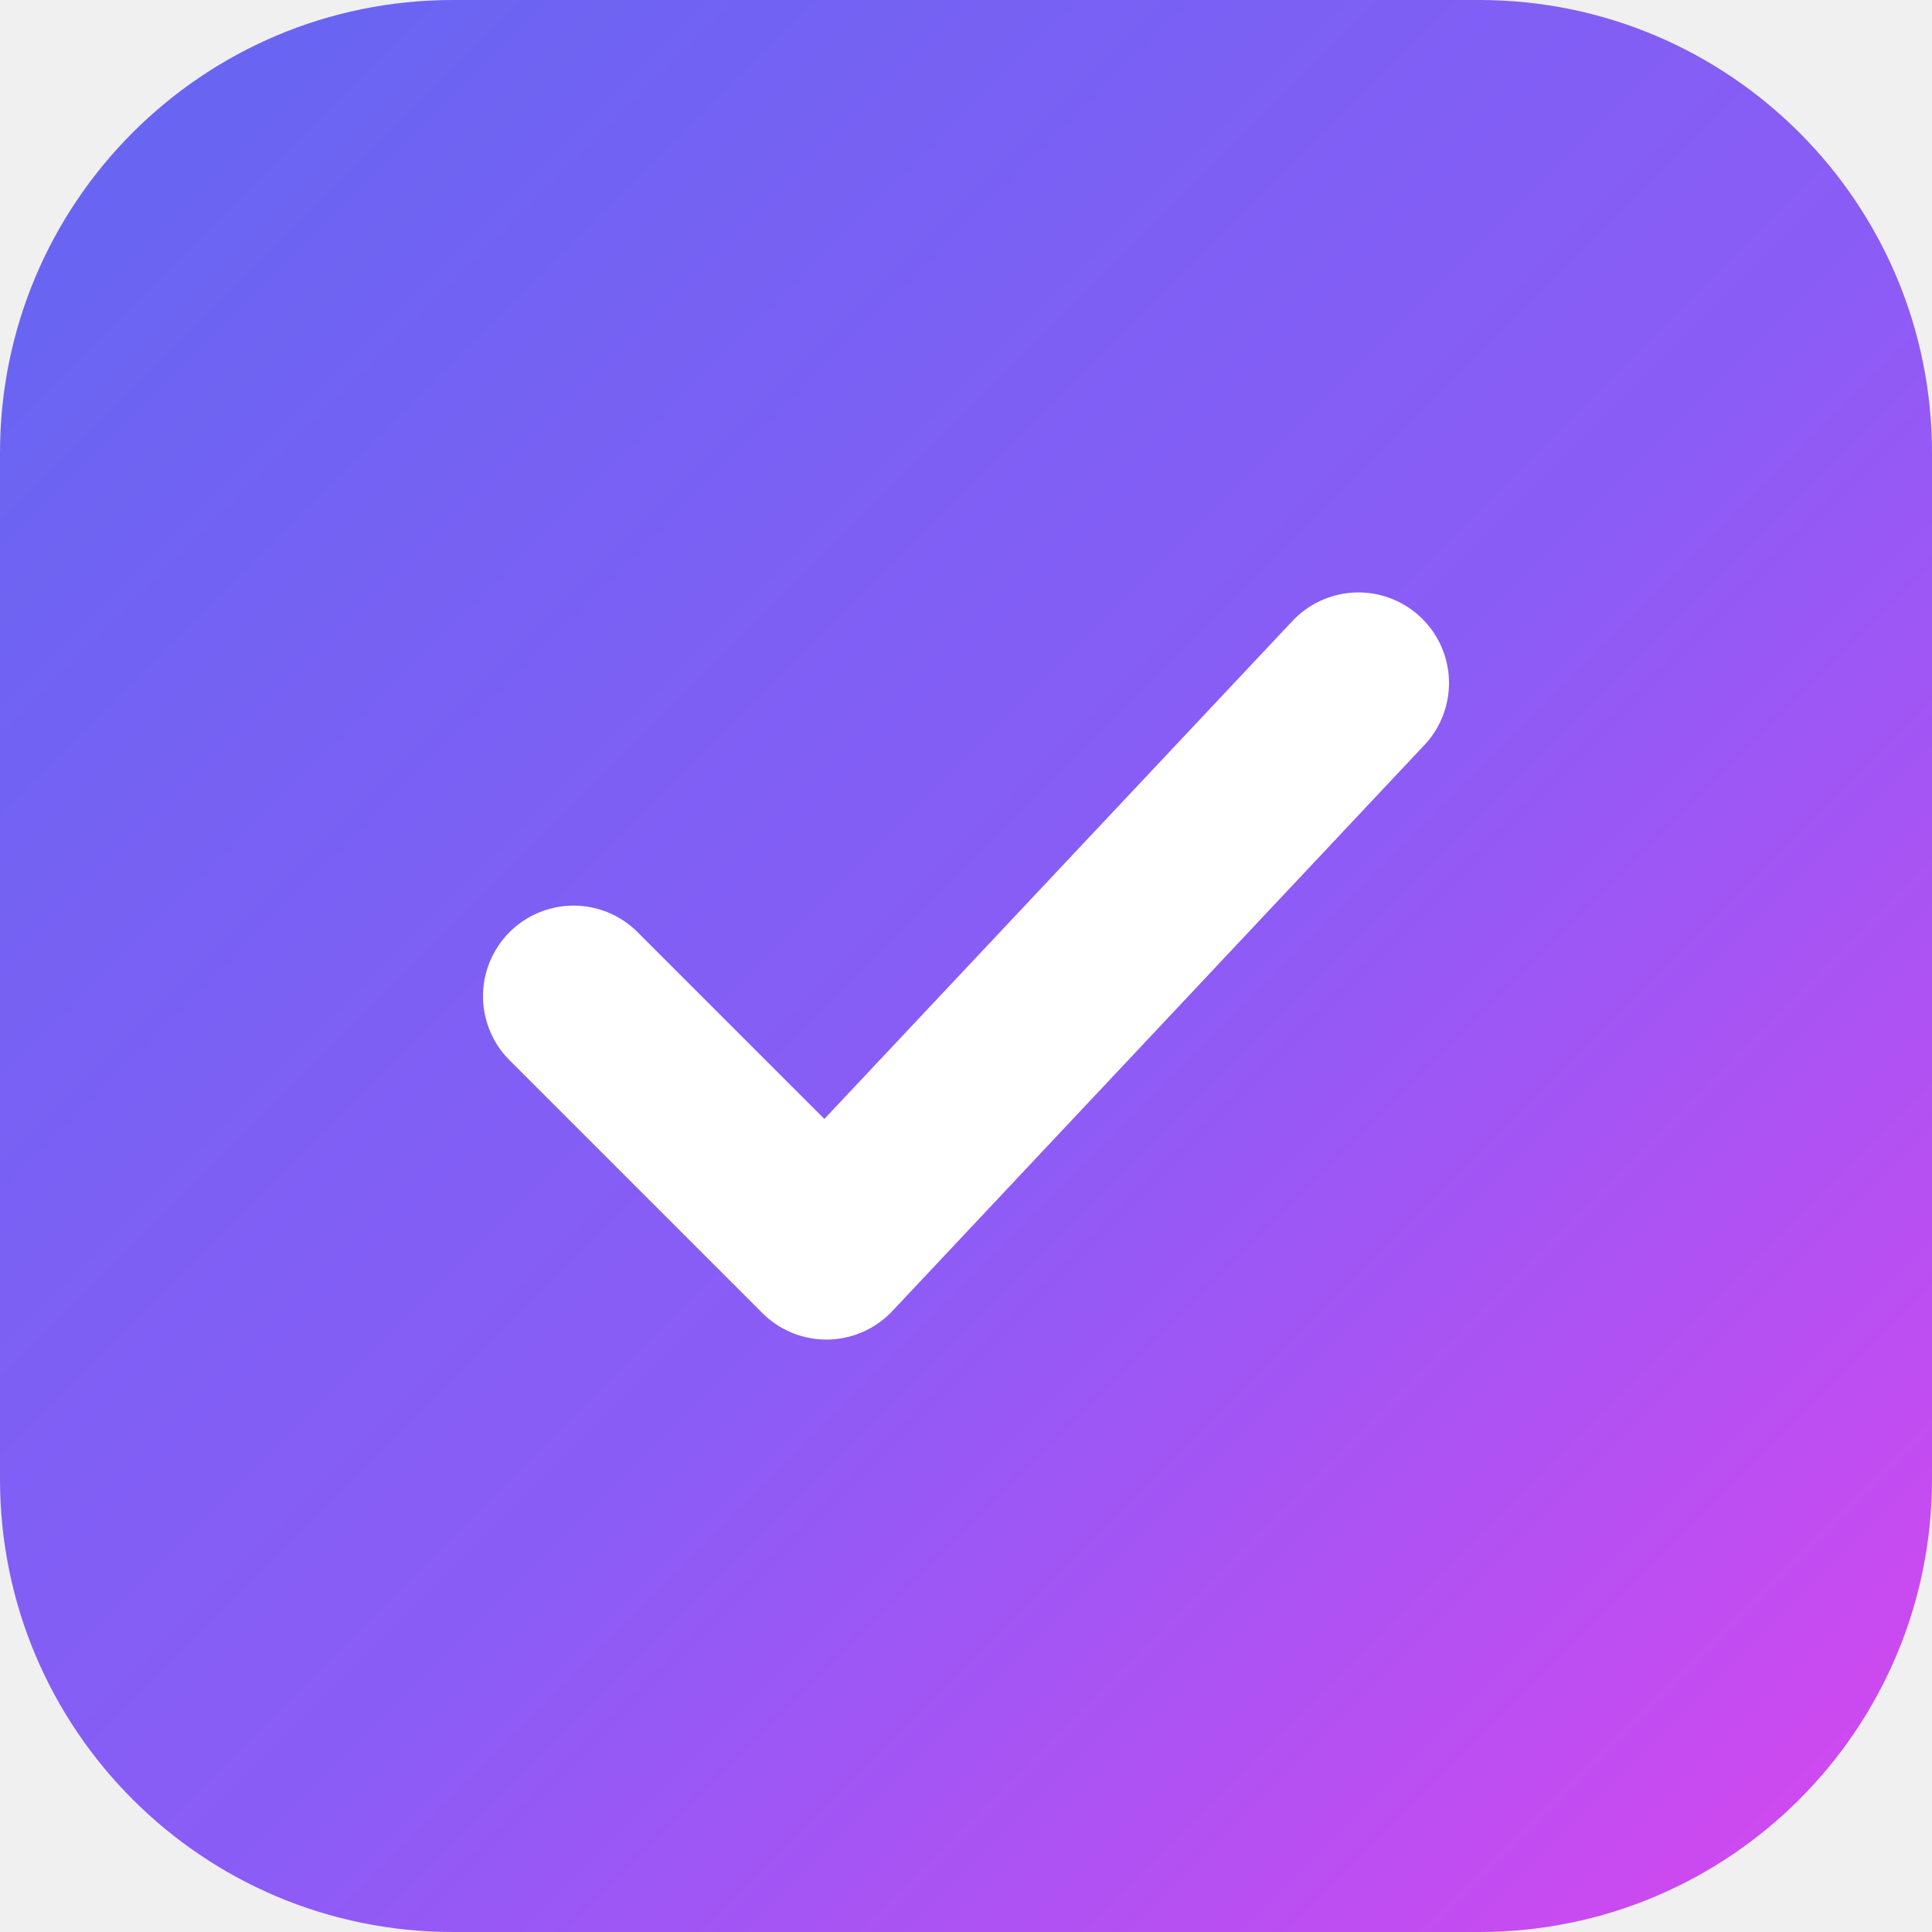
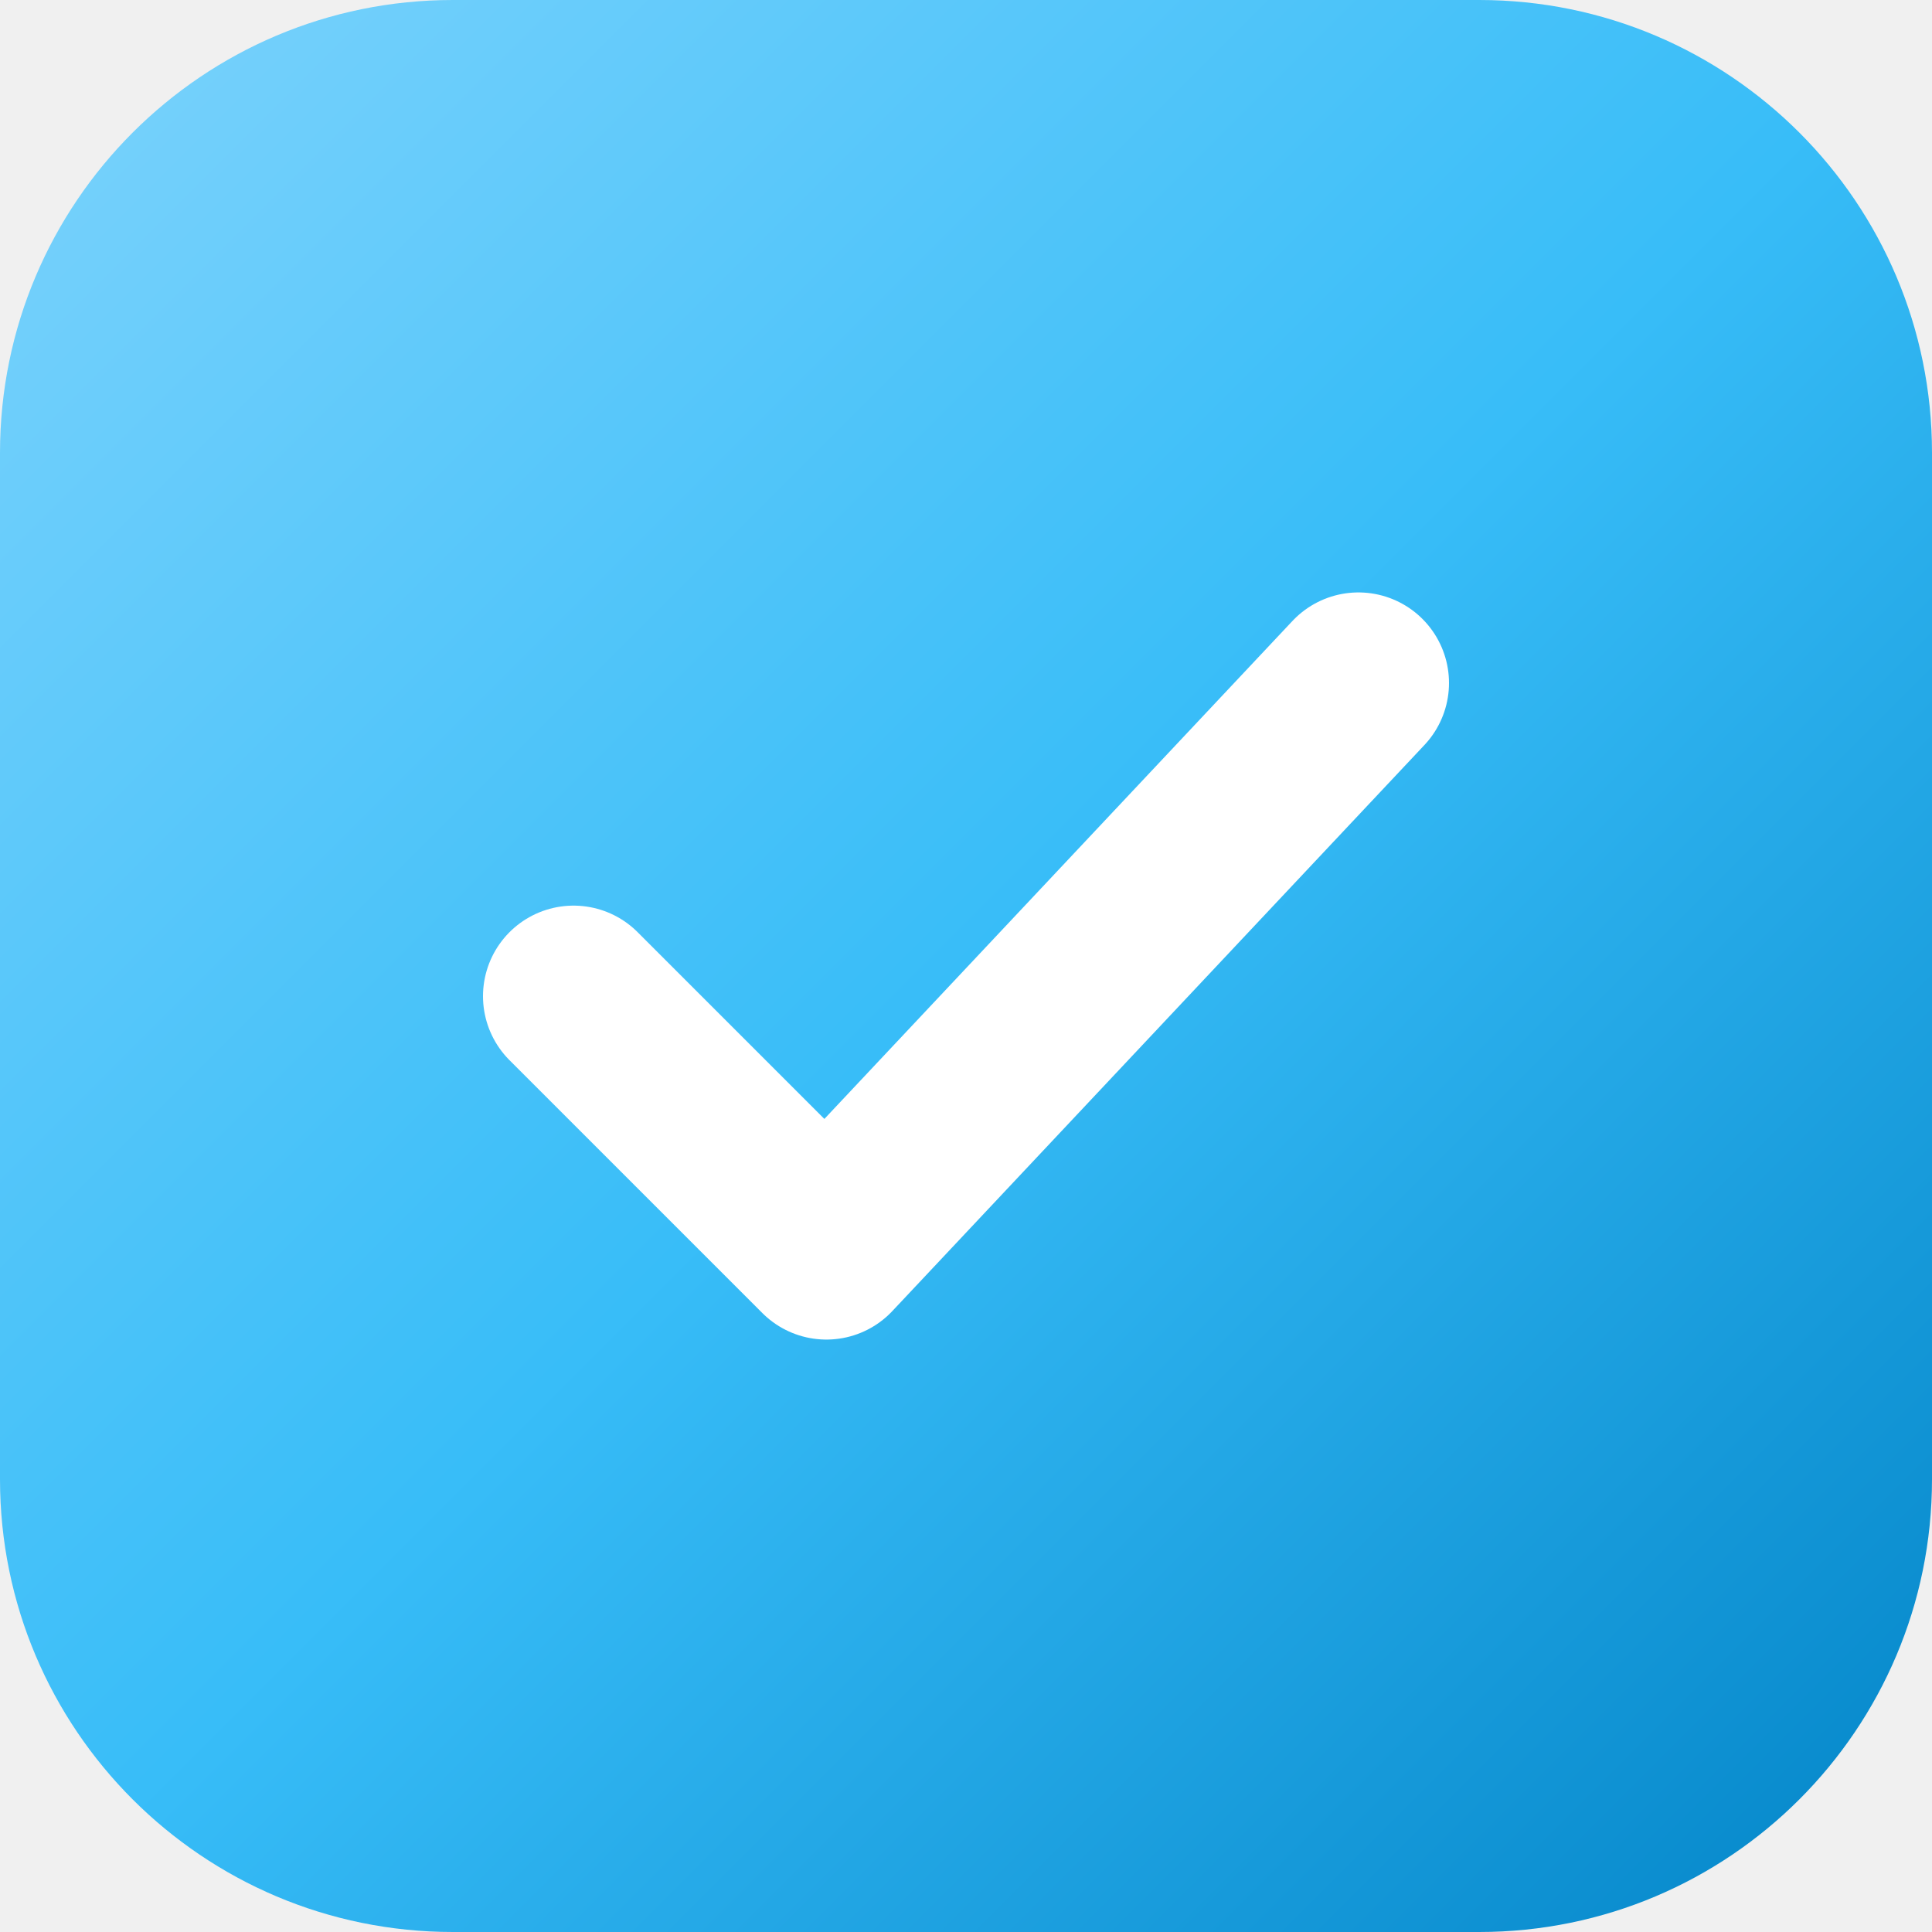
<svg xmlns="http://www.w3.org/2000/svg" viewBox="0 0 512 512">
  <defs>
    <linearGradient id="g" x1="0" y1="0" x2="1" y2="1">
-       <stop offset="0" stop-color="#6366f1" />
-       <stop offset=".55" stop-color="#8b5cf6" />
-       <stop offset="1" stop-color="#d946ef" />
+       <stop offset="0" stop-color="#7dd3fc" />
+       <stop offset=".5" stop-color="#38bdf8" />
+       <stop offset="1" stop-color="#0284c7" />
    </linearGradient>
  </defs>
  <rect width="512" height="512" rx="120" fill="url(#g)" />
  <path d="M152 264l67 67 141-150" fill="none" stroke="#fff" stroke-width="48" stroke-linecap="round" stroke-linejoin="round" />
</svg>
